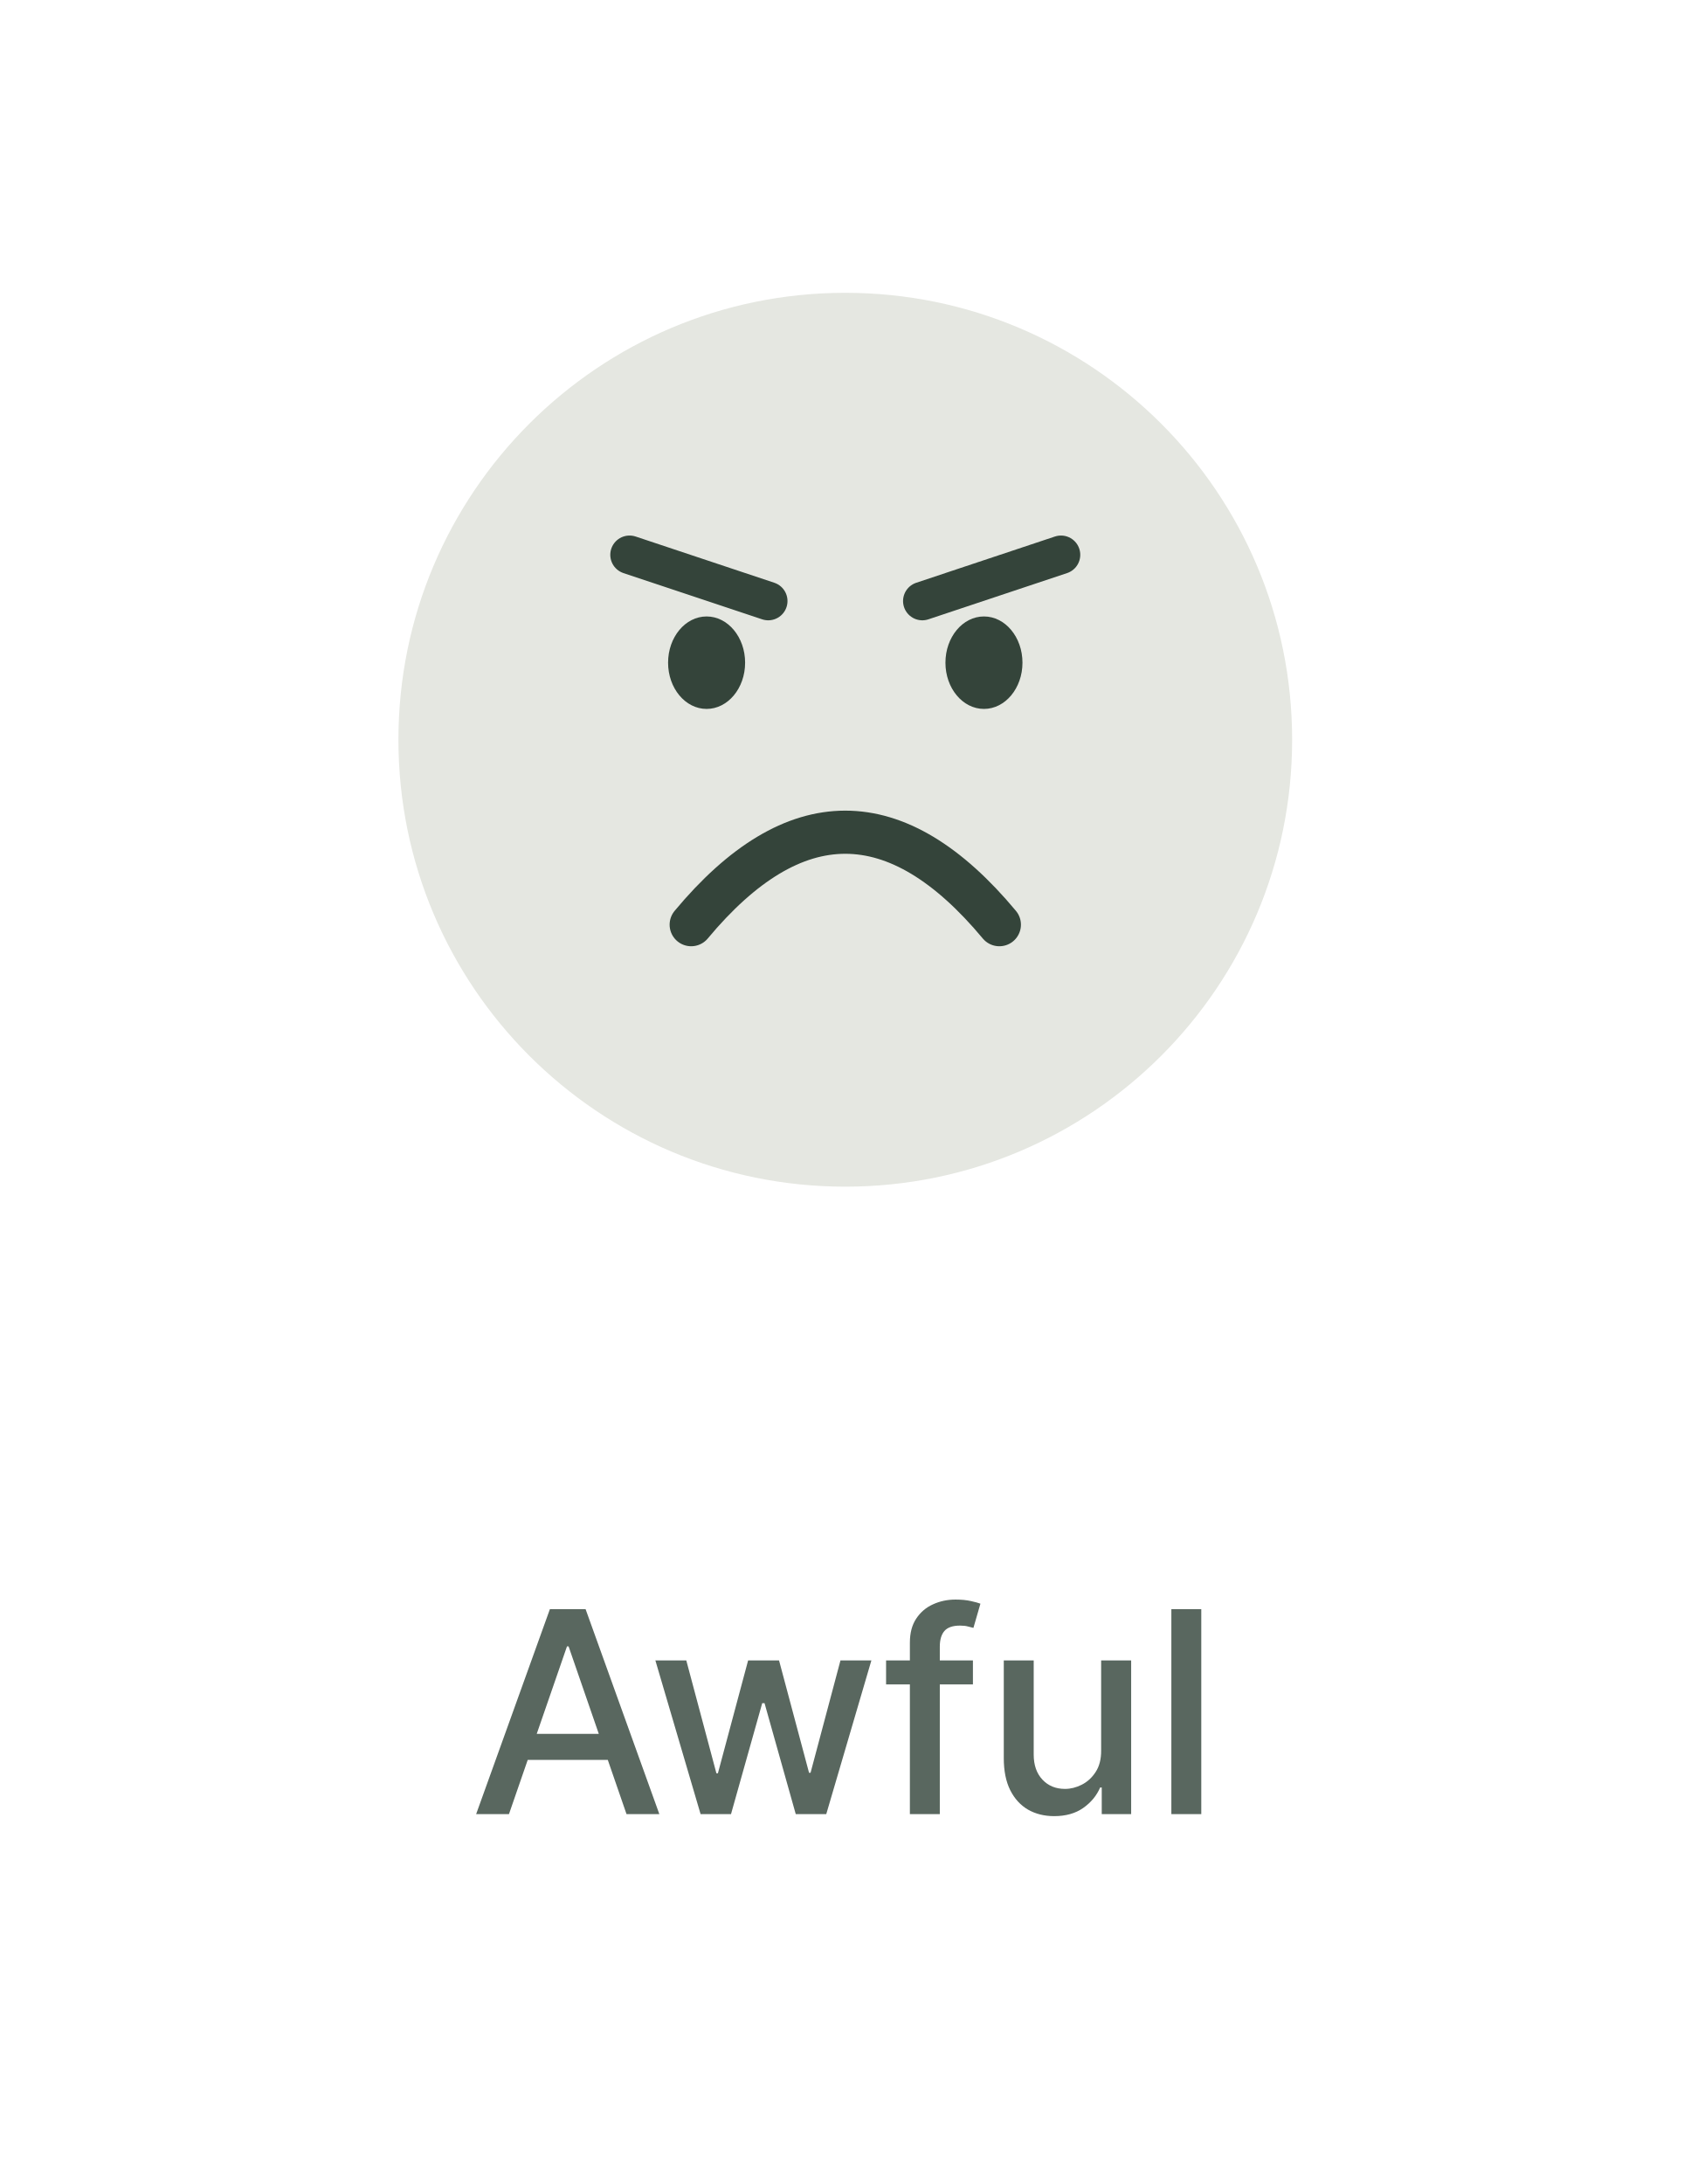
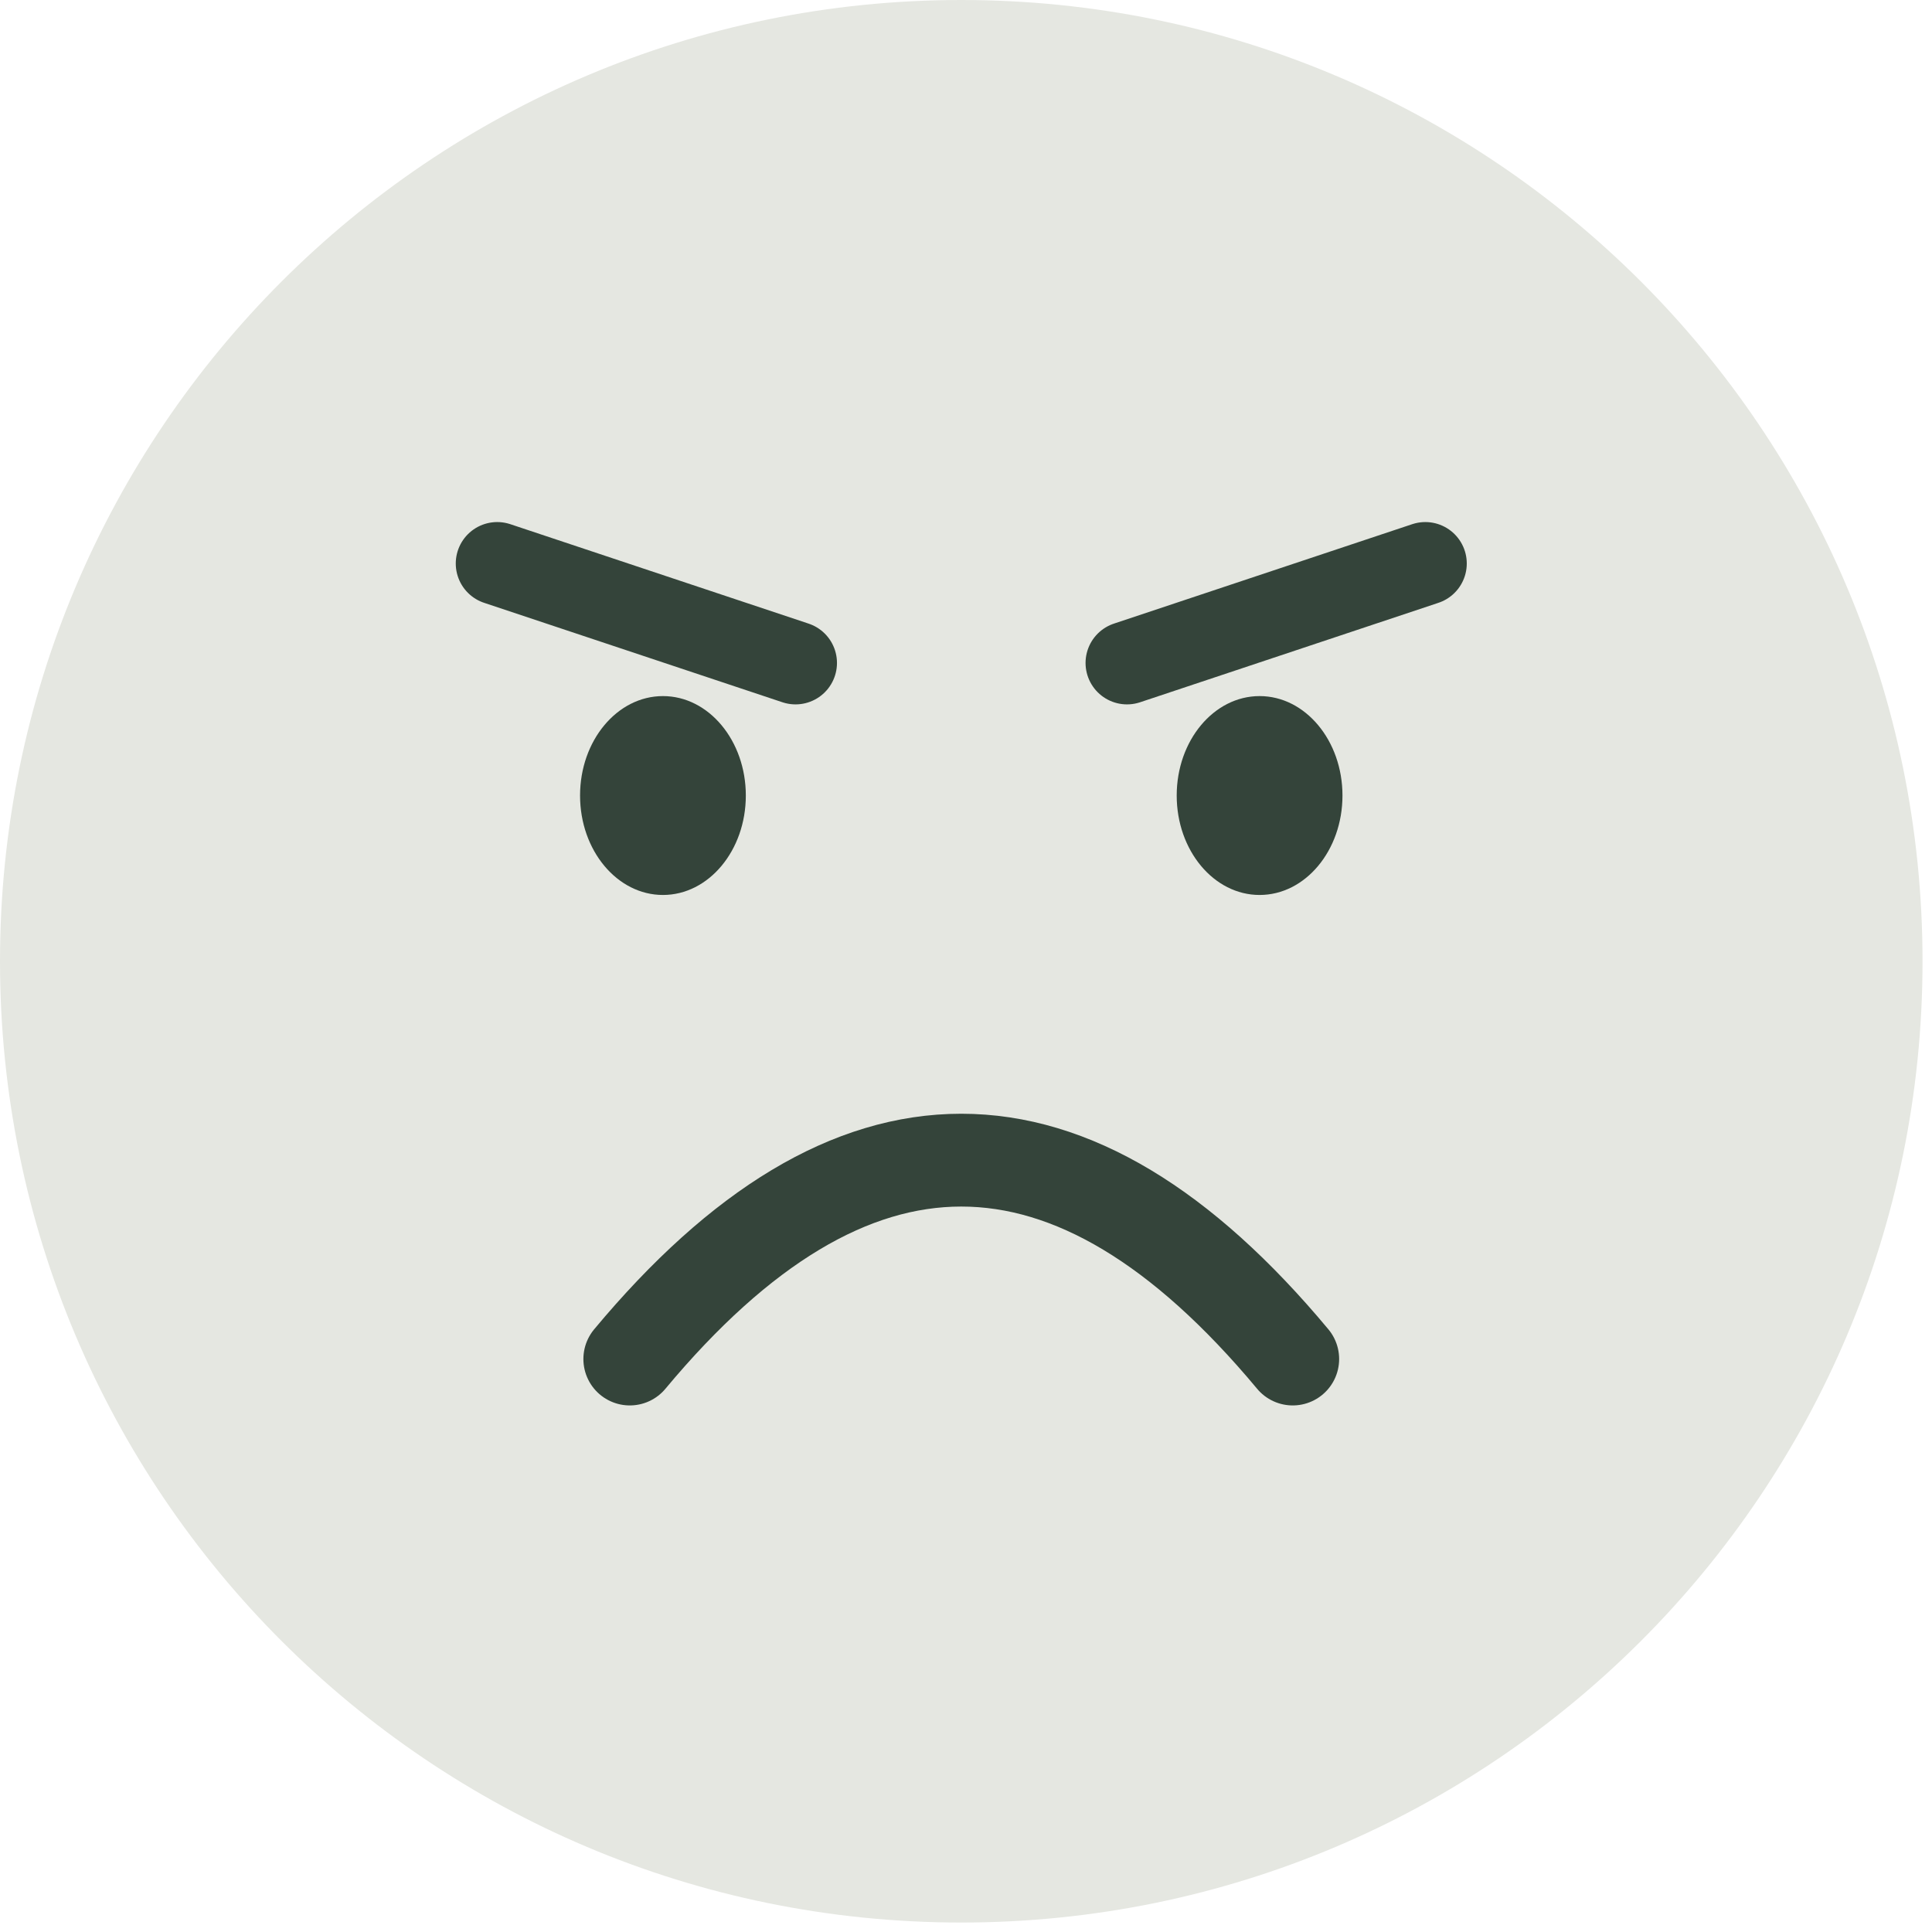
- <svg xmlns="http://www.w3.org/2000/svg" width="96" height="124" viewBox="0 0 96 124" fill="none">
-   <path d="M48 67.375C62.014 67.375 73.375 56.014 73.375 42C73.375 27.986 62.014 16.625 48 16.625C33.986 16.625 22.625 27.986 22.625 42C22.625 56.014 33.986 67.375 48 67.375Z" fill="#E5E7E1" />
-   <path d="M40.125 40.25C41.333 40.25 42.312 39.075 42.312 37.625C42.312 36.175 41.333 35 40.125 35C38.917 35 37.938 36.175 37.938 37.625C37.938 39.075 38.917 40.25 40.125 40.25Z" fill="#34443A" />
-   <path d="M55.875 40.25C57.083 40.25 58.062 39.075 58.062 37.625C58.062 36.175 57.083 35 55.875 35C54.667 35 53.688 36.175 53.688 37.625C53.688 39.075 54.667 40.25 55.875 40.25Z" fill="#34443A" />
-   <path d="M39.25 52.5C45.083 45.5 50.917 45.5 56.75 52.5" stroke-width="2.45" stroke-linecap="round" stroke-linejoin="round" stroke="#34443A" />
-   <path d="M35.75 31.5L43.625 34.125ZM52.375 34.125L60.25 31.5Z" fill="black" />
-   <path d="M35.75 31.5L43.625 34.125M52.375 34.125L60.25 31.5" stroke-width="2.188" stroke-linecap="round" stroke="#34443A" />
-   <path d="M28.902 103H27.038L31.226 91.364H33.254L37.442 103H35.578L32.288 93.477H32.197L28.902 103ZM29.215 98.443H35.26V99.921H29.215V98.443ZM39.784 103L37.216 94.273H38.972L40.682 100.682H40.767L42.483 94.273H44.239L45.943 100.653H46.028L47.727 94.273H49.483L46.92 103H45.188L43.415 96.699H43.284L41.511 103H39.784ZM55.249 94.273V95.636H50.317V94.273H55.249ZM51.669 103V93.261C51.669 92.716 51.788 92.263 52.027 91.903C52.266 91.54 52.582 91.269 52.976 91.091C53.37 90.909 53.798 90.818 54.26 90.818C54.601 90.818 54.892 90.847 55.135 90.903C55.377 90.956 55.557 91.006 55.675 91.051L55.277 92.426C55.197 92.403 55.095 92.377 54.97 92.347C54.845 92.312 54.694 92.296 54.516 92.296C54.103 92.296 53.807 92.398 53.629 92.602C53.455 92.807 53.368 93.102 53.368 93.489V103H51.669ZM62.53 99.381V94.273H64.234V103H62.564V101.489H62.473C62.272 101.955 61.95 102.343 61.507 102.653C61.068 102.96 60.52 103.114 59.865 103.114C59.304 103.114 58.808 102.991 58.376 102.744C57.948 102.494 57.611 102.125 57.365 101.636C57.123 101.148 57.001 100.544 57.001 99.824V94.273H58.7V99.619C58.7 100.214 58.865 100.688 59.195 101.04C59.524 101.392 59.952 101.568 60.479 101.568C60.797 101.568 61.113 101.489 61.428 101.33C61.746 101.17 62.009 100.93 62.217 100.608C62.429 100.286 62.534 99.877 62.53 99.381ZM68.216 91.364V103H66.517V91.364H68.216Z" fill="#59675F" />
+ <svg xmlns="http://www.w3.org/2000/svg" width="51" height="51" viewBox="0 0 51 51" fill="none">
+   <path d="M25.375 50.75C39.389 50.75 50.75 39.389 50.75 25.375C50.75 11.361 39.389 0 25.375 0C11.361 0 0 11.361 0 25.375C0 39.389 11.361 50.75 25.375 50.75Z" fill="#E5E7E1" />
+   <path d="M17.5 23.625C18.708 23.625 19.688 22.45 19.688 21C19.688 19.55 18.708 18.375 17.5 18.375C16.292 18.375 15.312 19.55 15.312 21C15.312 22.45 16.292 23.625 17.5 23.625Z" fill="#34443A" />
+   <path d="M33.25 23.625C34.458 23.625 35.438 22.45 35.438 21C35.438 19.55 34.458 18.375 33.25 18.375C32.042 18.375 31.062 19.55 31.062 21C31.062 22.45 32.042 23.625 33.25 23.625Z" fill="#34443A" />
+   <path d="M16.625 35.875C22.458 28.875 28.292 28.875 34.125 35.875" stroke-width="2.45" stroke-linecap="round" stroke-linejoin="round" stroke="#34443A" />
+   <path d="M13.125 14.875L21 17.5M29.75 17.5L37.625 14.875" stroke-width="2.188" stroke-linecap="round" stroke="#34443A" />
</svg>
